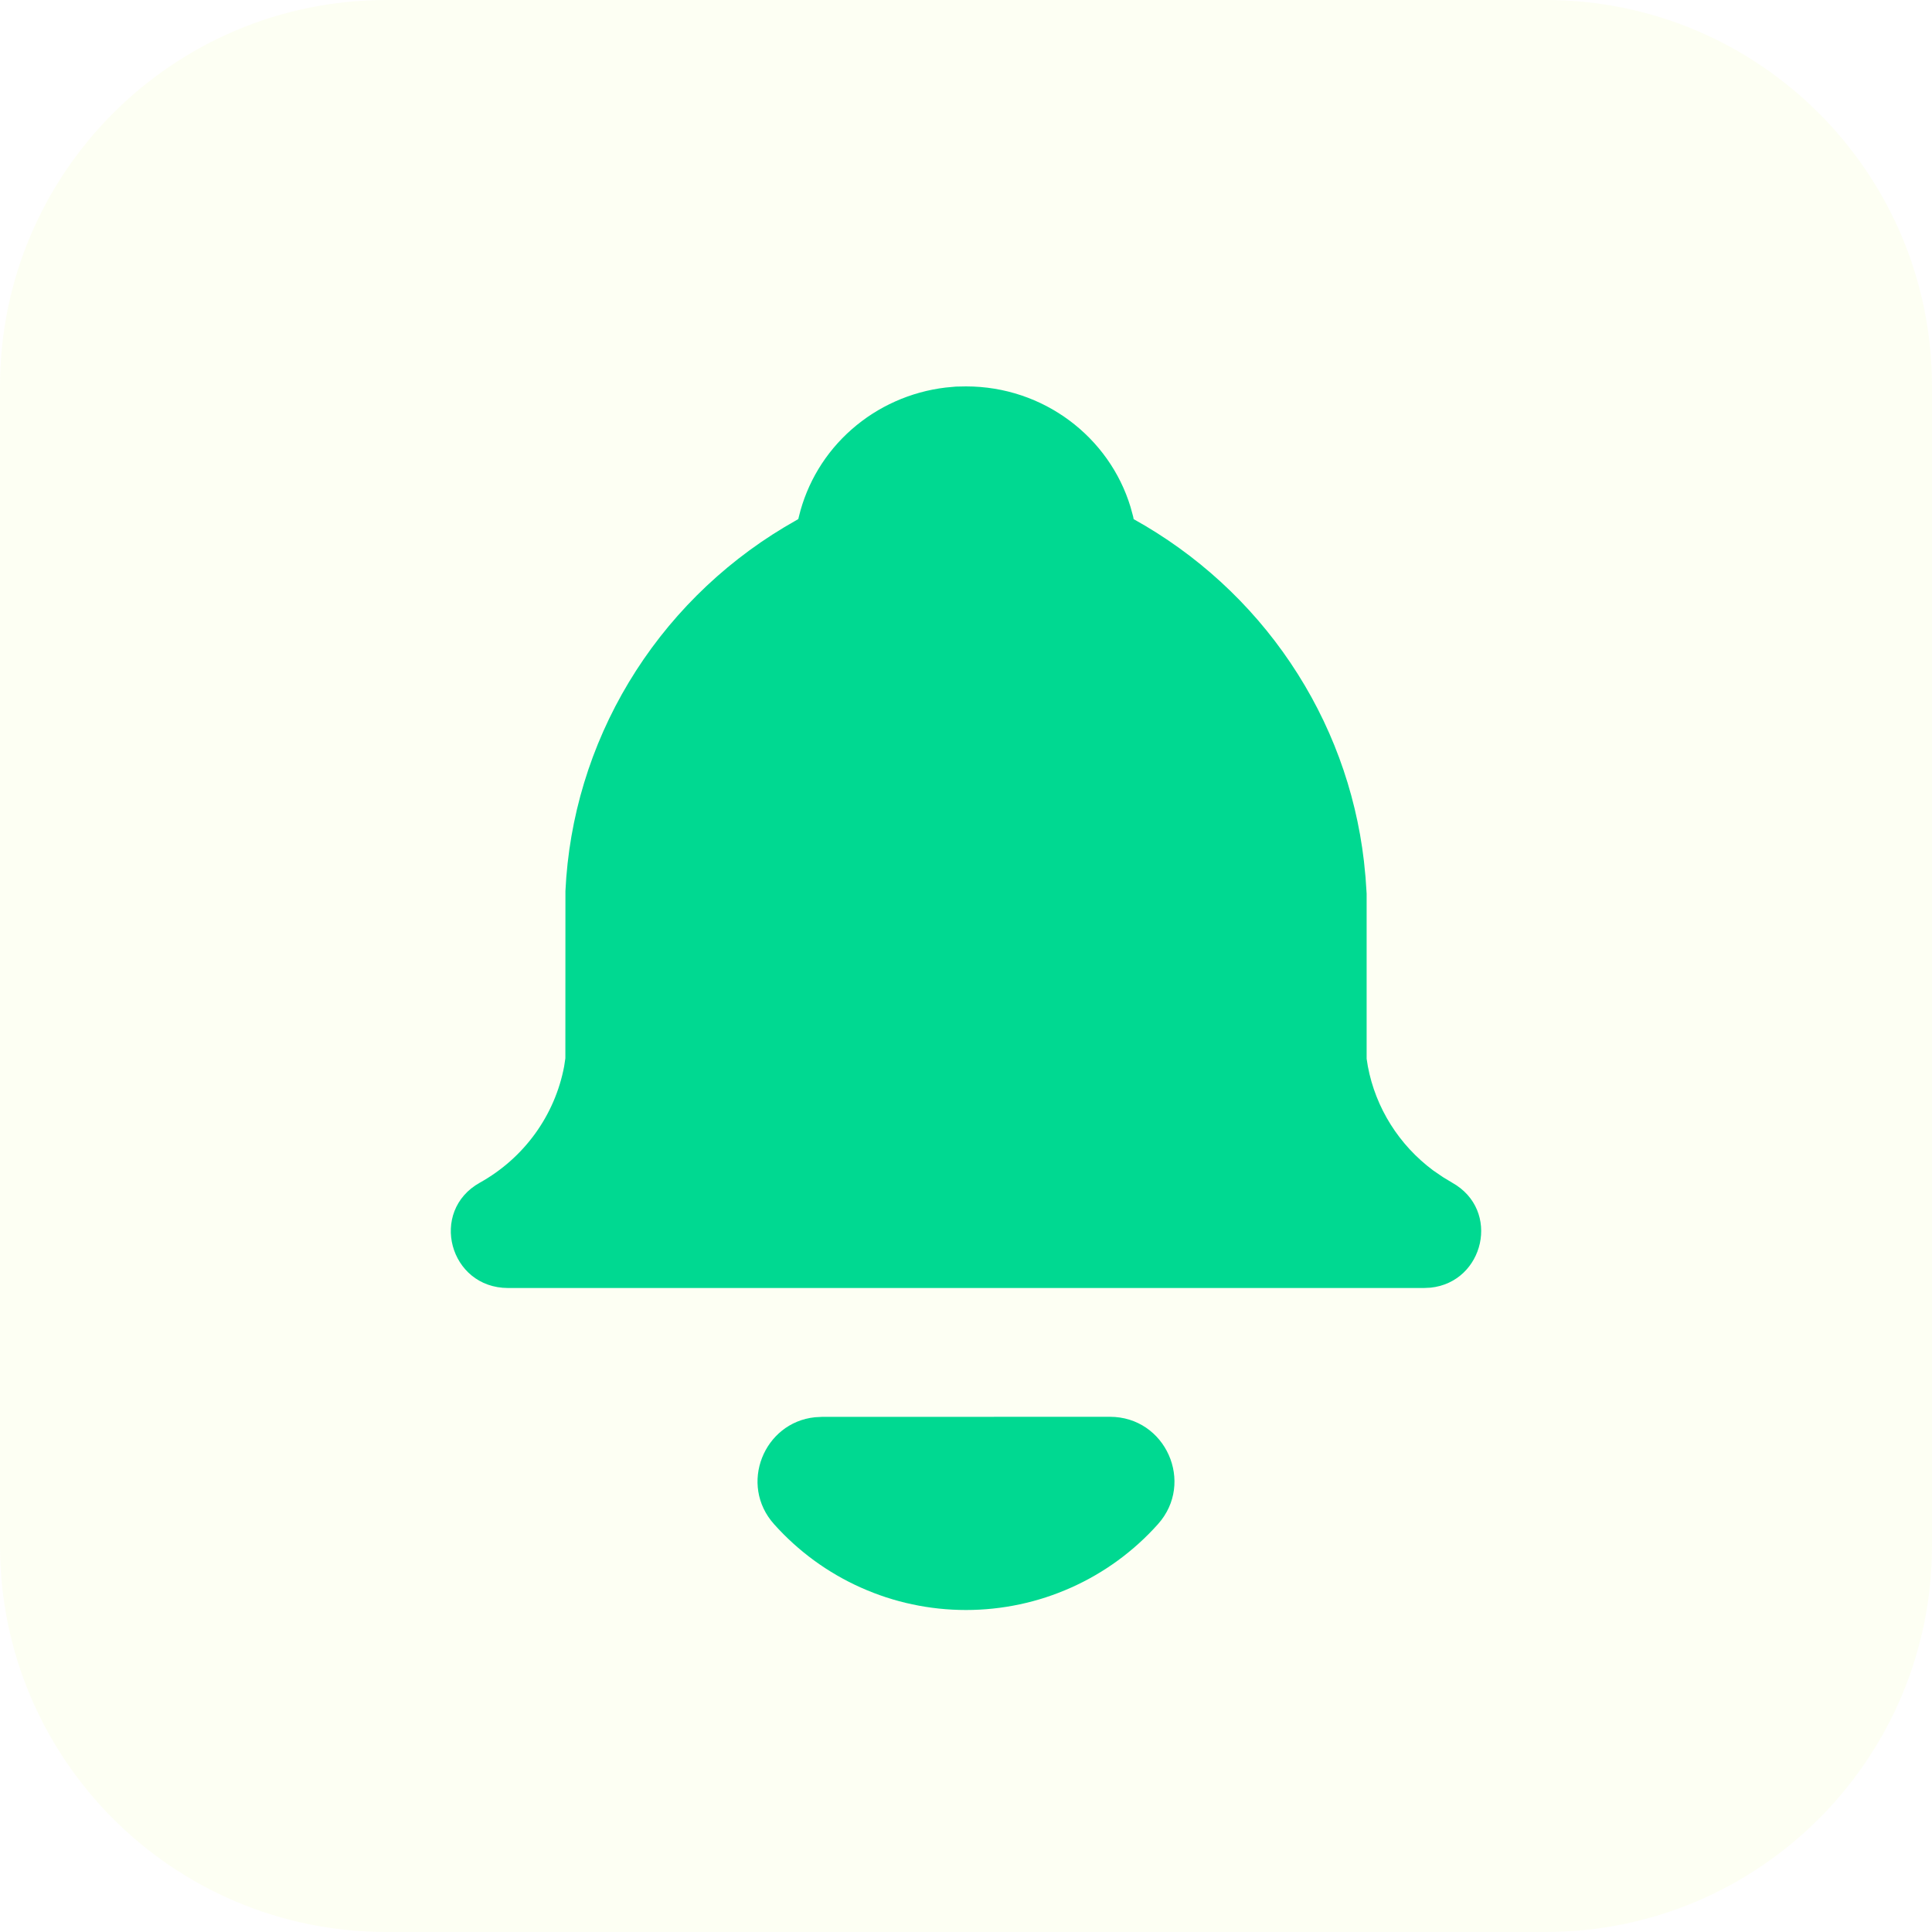
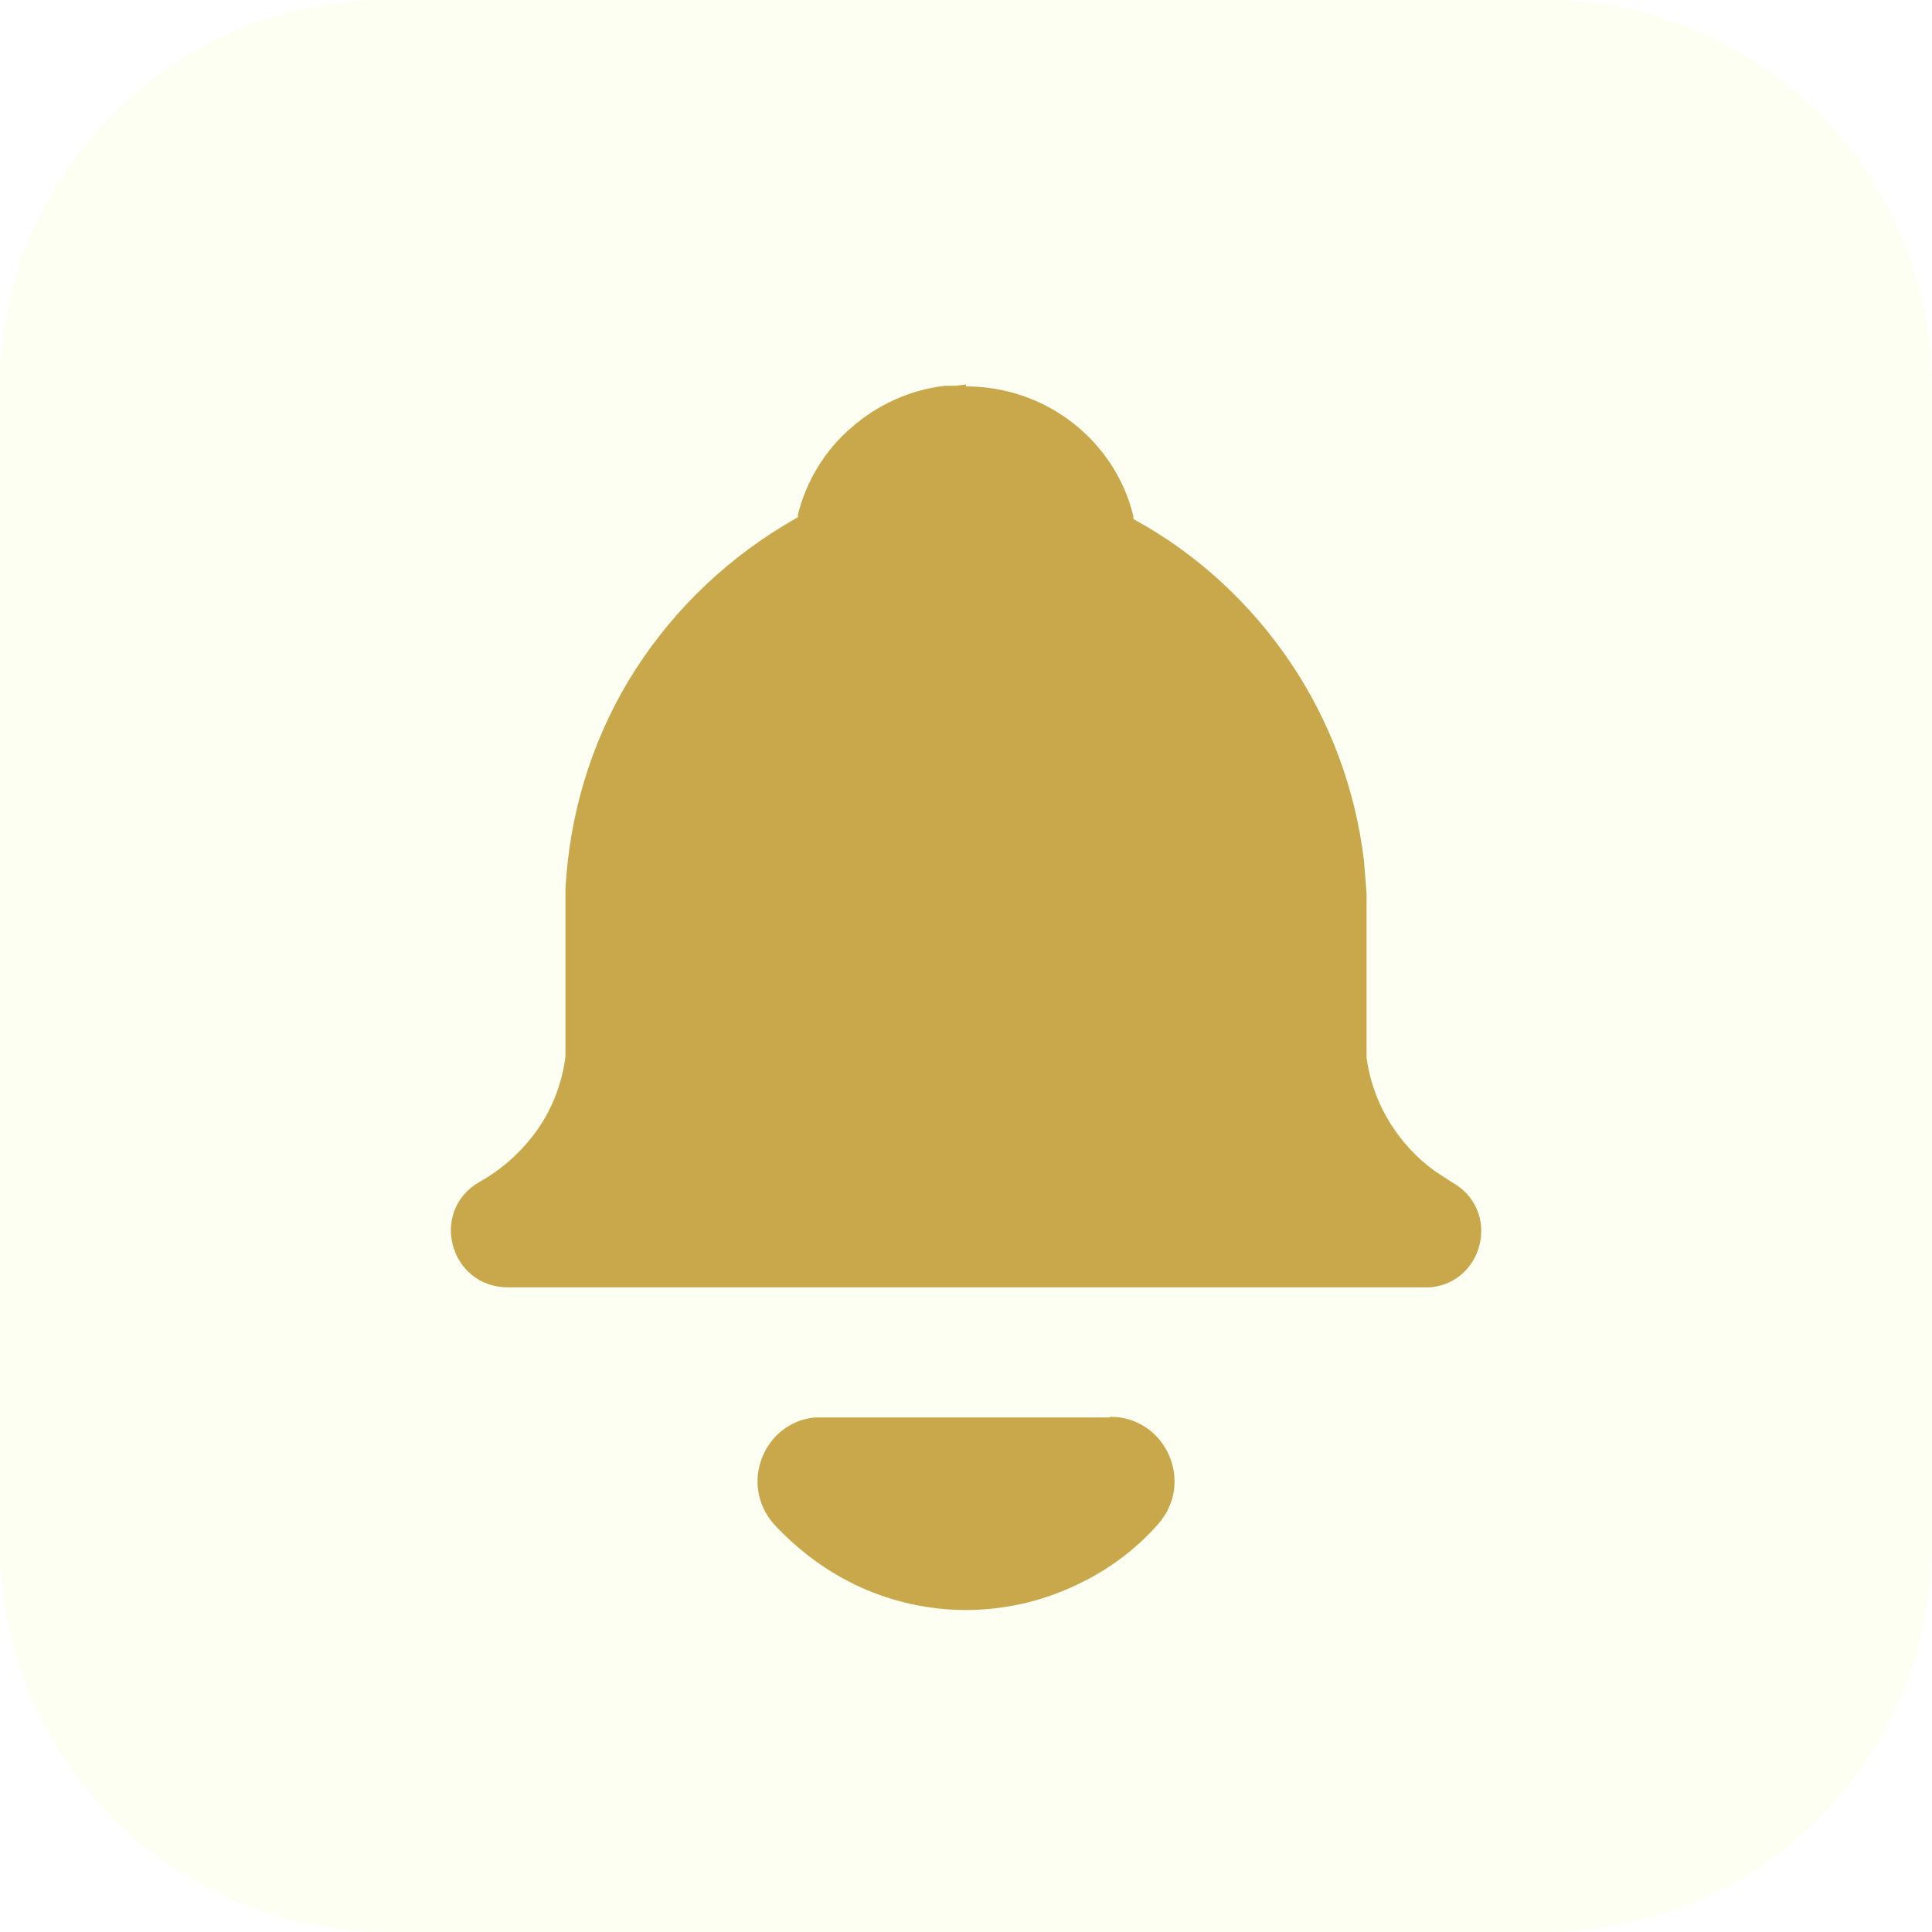
- <svg xmlns="http://www.w3.org/2000/svg" width="30" height="30" viewBox="0 0 30 30" fill="none">
+ <svg xmlns="http://www.w3.org/2000/svg" id="Layer_1" version="1.1" viewBox="0 0 30 30">
+   <defs>
+     <style>
+       .st0 {
+         fill: #ddff4a;
+         fill-opacity: .07;
+       }
+ 
+       .st1 {
+         fill: #c9a84c;
+       }
+     </style>
+   </defs>
  <g id="Frame">
-     <g id="Vector" filter="url(#filter0_b_58_177)">
-       <path d="M0 6C0 2.686 2.686 0 6 0H24C27.314 0 30 2.686 30 6V24C30 27.314 27.314 30 24 30H6C2.686 30 0 27.314 0 24V6Z" fill="#DDFF4A" fill-opacity="0.07" />
+     <g id="Vector">
+       <path class="st0" d="M0,6C0,2.69,2.69,0,6,0h18c3.31,0,6,2.69,6,6v18c0,3.31-2.69,6-6,6H6c-3.31,0-6-2.69-6-6V6Z" />
    </g>
-     <path id="Vector_2" d="M17.235 22C18.1 22 18.557 23.024 17.98 23.668C17.605 24.087 17.146 24.423 16.632 24.652C16.119 24.882 15.562 25 15 25C14.437 25 13.881 24.882 13.368 24.652C12.854 24.423 12.395 24.087 12.02 23.668C11.468 23.052 11.862 22.089 12.654 22.007L12.764 22.001L17.235 22Z" fill="#00D991" />
-     <path id="Vector_3" d="M15 6C16.207 6 17.227 6.79 17.555 7.873L17.596 8.023L17.603 8.061C18.583 8.605 19.418 9.37 20.039 10.293C20.661 11.216 21.051 12.271 21.179 13.371L21.204 13.622L21.221 13.875V16.44L21.24 16.559C21.361 17.203 21.724 17.78 22.255 18.175L22.404 18.277L22.548 18.364C23.312 18.79 23.045 19.909 22.213 19.995L22.11 20H7.89C6.977 20 6.658 18.806 7.452 18.364C7.791 18.175 8.083 17.916 8.309 17.604C8.535 17.292 8.689 16.935 8.76 16.559L8.779 16.433L8.78 13.835C8.834 12.692 9.172 11.579 9.764 10.595C10.356 9.611 11.184 8.784 12.176 8.188L12.396 8.06L12.405 8.022C12.531 7.499 12.816 7.026 13.224 6.668C13.631 6.31 14.14 6.083 14.682 6.018L14.844 6.003L15 6Z" fill="#00D991" />
+     <path id="Vector_2" class="st1" d="M17.24,22c.86,0,1.32,1.02.74,1.67-.37.42-.83.75-1.35.98-.51.23-1.07.35-1.63.35-.56,0-1.12-.12-1.63-.35-.51-.23-.97-.57-1.35-.98-.55-.62-.16-1.58.63-1.66h.11s4.47,0,4.47,0Z" />
+     <path id="Vector_3" class="st1" d="M15,6c1.21,0,2.23.79,2.56,1.87l.04.15v.04c.99.54,1.82,1.31,2.44,2.23.62.92,1.01,1.98,1.14,3.08l.02.25.02.25v2.56l.02.12c.12.64.48,1.22,1.02,1.62l.15.1.14.09c.76.43.5,1.55-.34,1.63h-.1s-14.22,0-14.22,0c-.91,0-1.23-1.19-.44-1.64.34-.19.63-.45.86-.76.23-.31.38-.67.45-1.05l.02-.13v-2.6c.06-1.14.39-2.26.98-3.24.59-.98,1.42-1.81,2.41-2.41l.22-.13v-.04c.13-.52.42-1,.83-1.35.41-.36.92-.59,1.46-.65h.16s.16-.02.16-.02Z" />
  </g>
-   <defs>
-     <filter id="filter0_b_58_177" x="-4" y="-4" width="38" height="38" filterUnits="userSpaceOnUse" color-interpolation-filters="sRGB">
-       <feFlood flood-opacity="0" result="BackgroundImageFix" />
-       <feGaussianBlur in="BackgroundImageFix" stdDeviation="2" />
-       <feComposite in2="SourceAlpha" operator="in" result="effect1_backgroundBlur_58_177" />
-       <feBlend mode="normal" in="SourceGraphic" in2="effect1_backgroundBlur_58_177" result="shape" />
-     </filter>
-   </defs>
</svg>
